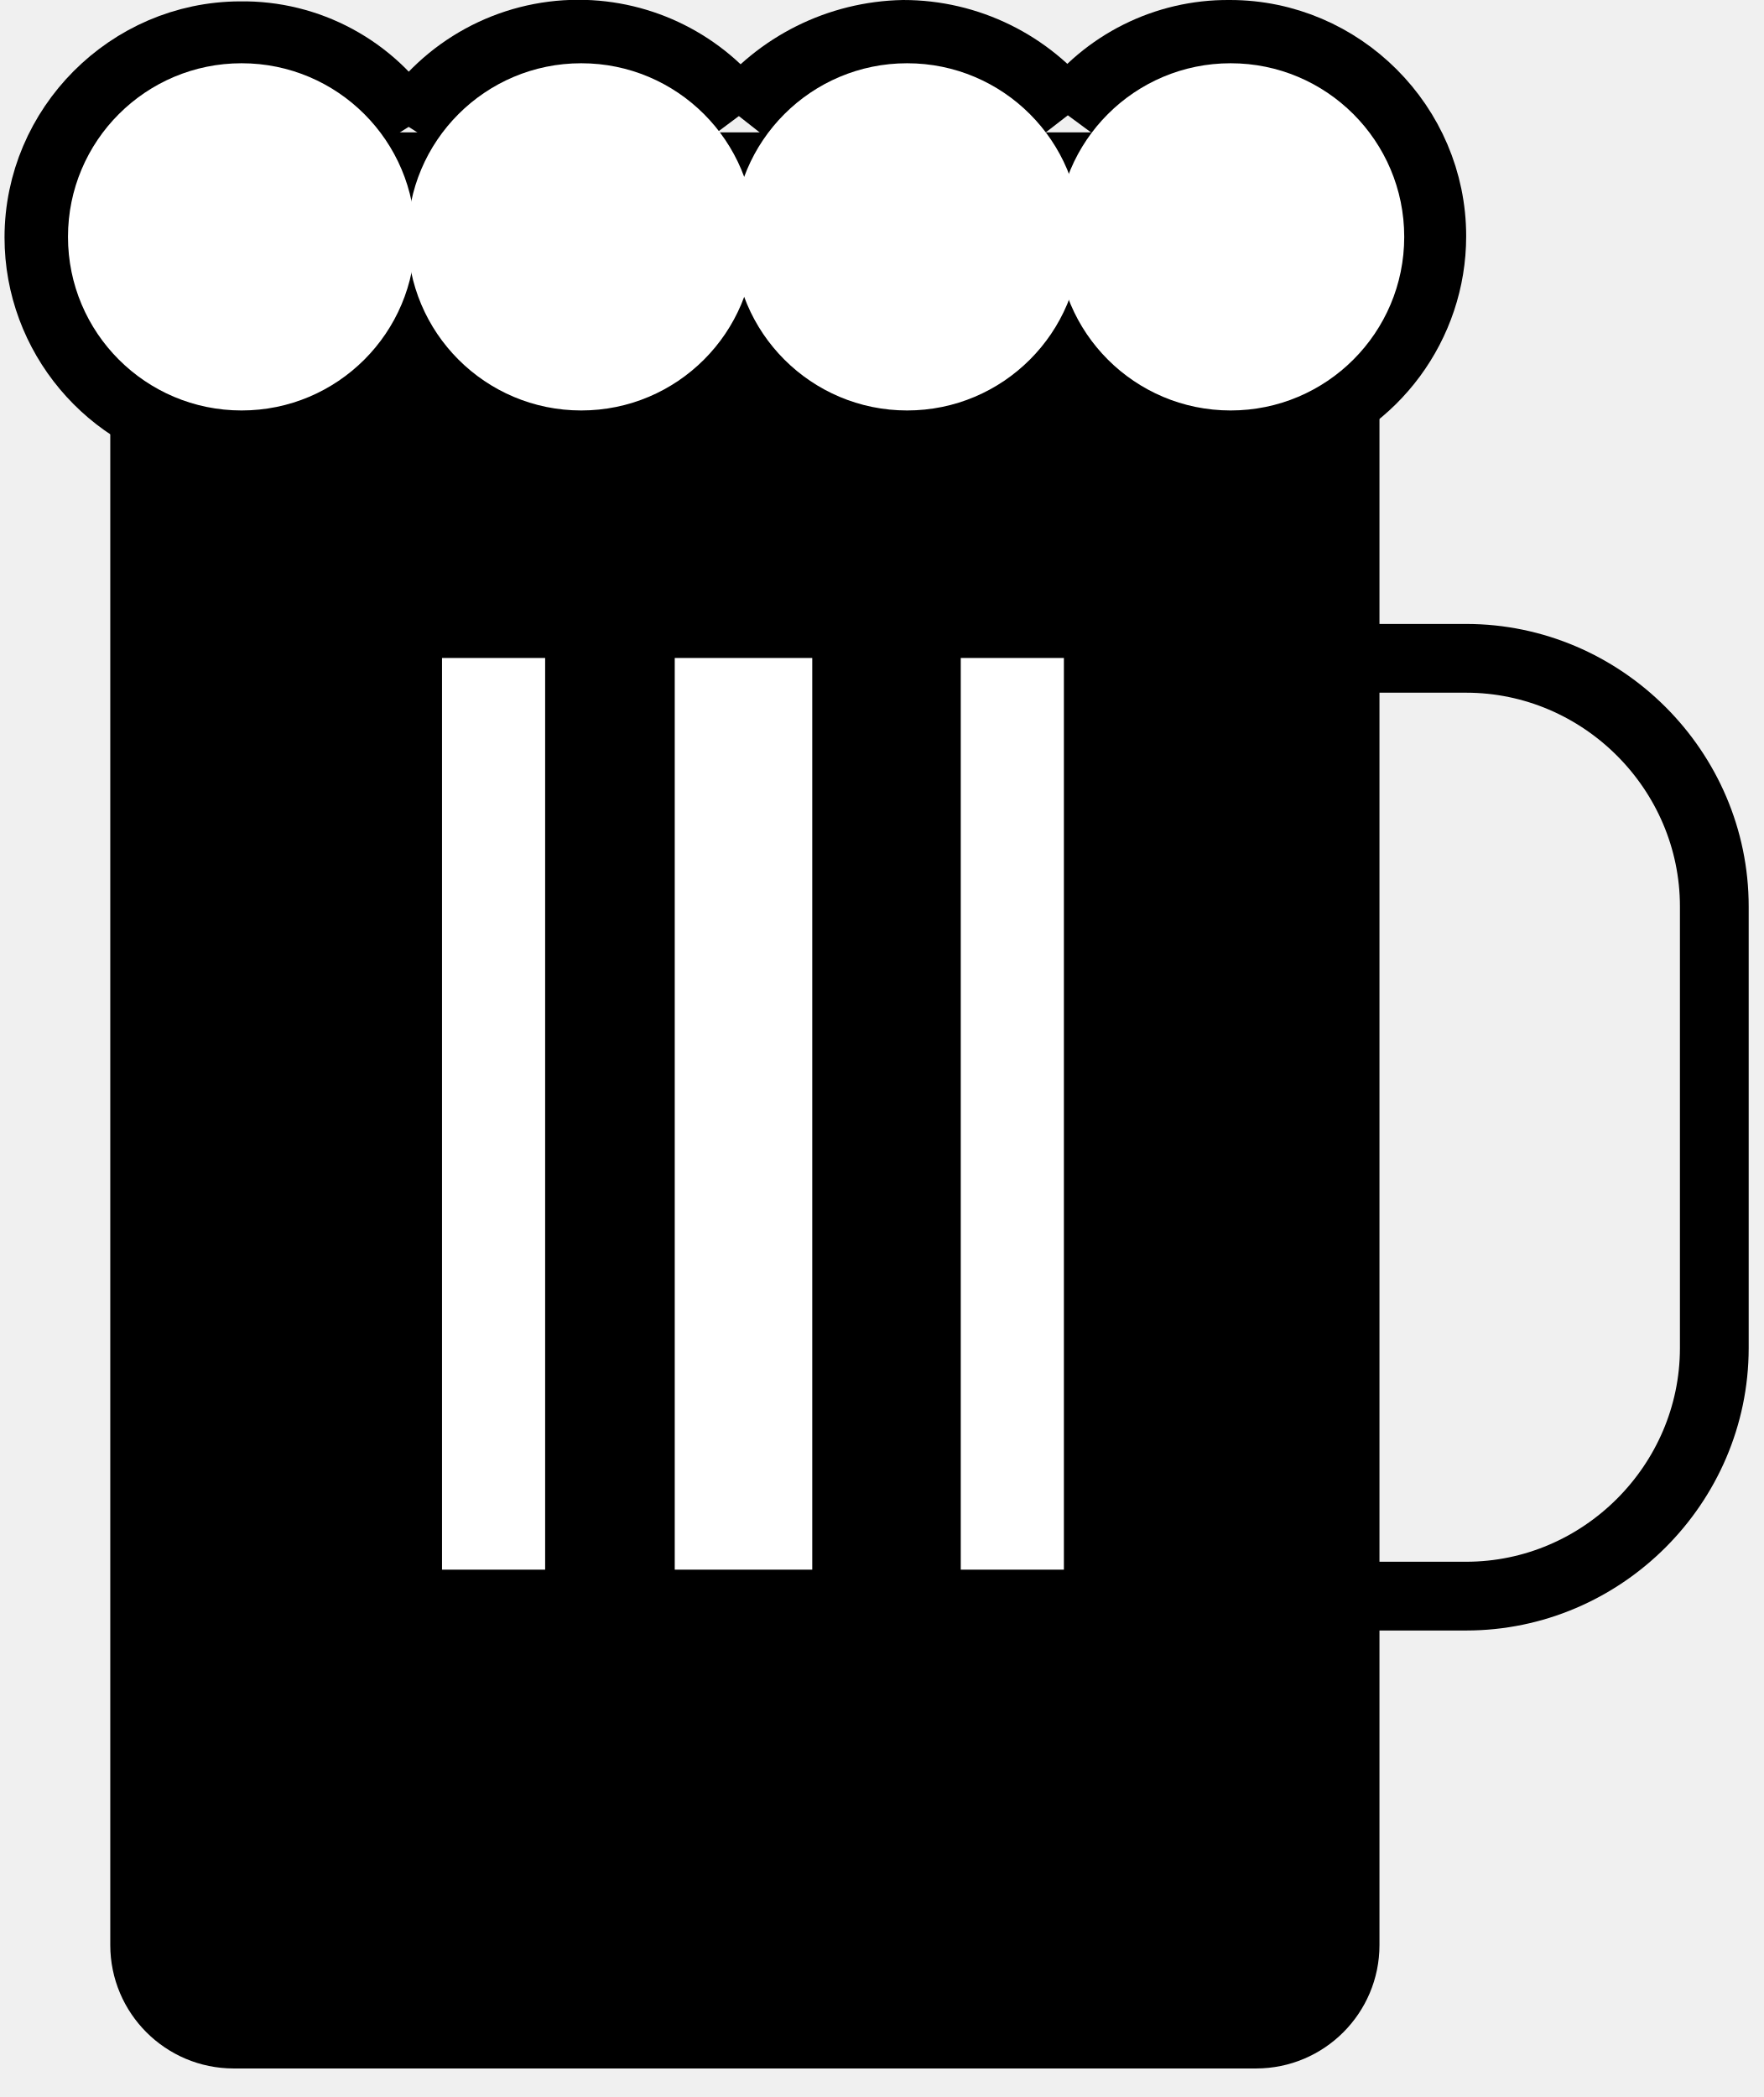
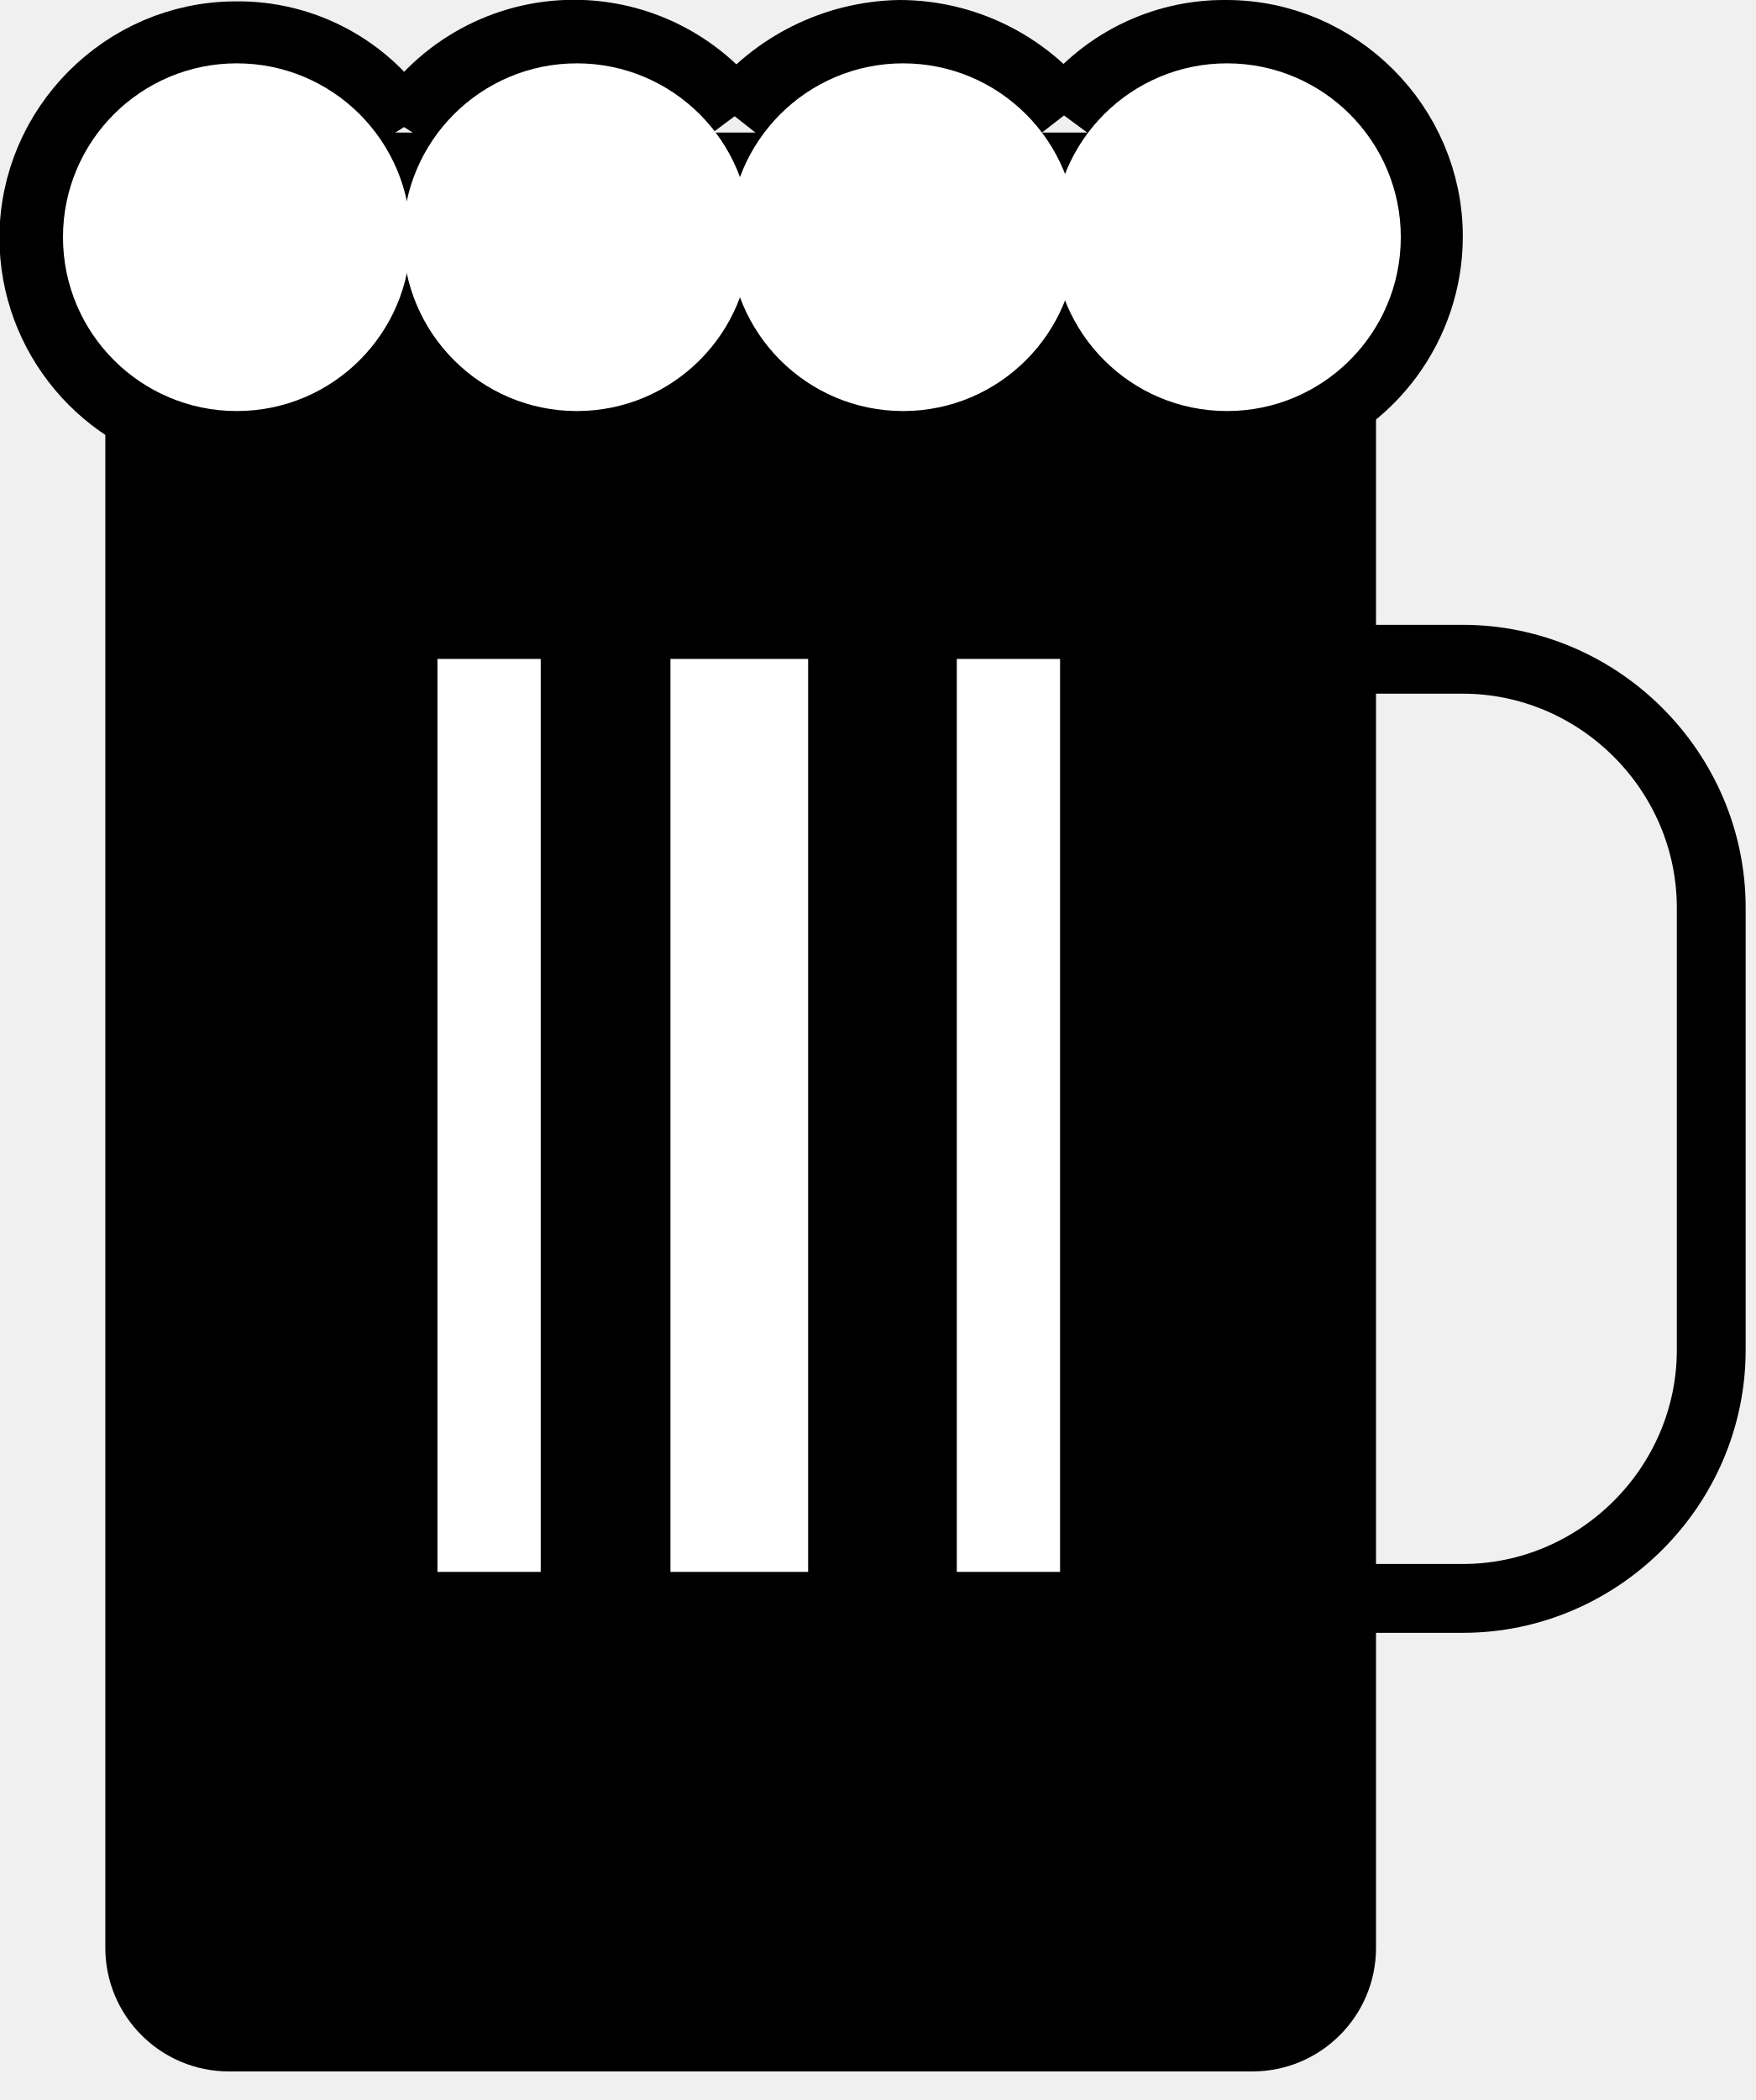
- <svg xmlns="http://www.w3.org/2000/svg" width="37" height="44" viewBox="0 0 51 61">
+ <svg xmlns="http://www.w3.org/2000/svg" class="desktop" width="100%" height="100%" viewBox="0 0 51 61">
  <path d="M38.99 19.15L42.5 19.15C46.461 19.15 49.72 22.409 49.72 26.37L49.72 39.22C49.715 43.177 46.457 46.43 42.5 46.43L38.99 46.43" style="fill:none;stroke-width:2px;stroke:black" />
  <path d="M38.98 7.09C38.98 5.661 37.819 4.5 36.39 4.5L6.65 4.5C5.221 4.5 4.06 5.661 4.06 7.09L4.06 56.58C4.06 58.009 5.221 59.17 6.65 59.17L36.39 59.17C37.819 59.17 38.98 58.009 38.98 56.58L38.98 7.09Z" style="fill:black;stroke-width:1px;stroke:black;" class="beer" />
  <path d="M38.98 7.44C38.98 6.011 37.819 4.85 36.39 4.85L6.65 4.85C5.221 4.85 4.06 6.011 4.06 7.44L4.06 56.58C4.06 58.009 5.221 59.17 6.65 59.17L36.39 59.17C37.819 59.17 38.98 58.009 38.98 56.58L38.98 7.44Z" style="fill:none;stroke-width:2px;stroke:black" />
  <path d="M14.21 19.14L14.21 45.66" style="fill:none;stroke-width:3px;stroke:white" />
  <path d="M21.48 19.14L21.48 45.66" style="fill:none;stroke-width:4px;stroke:white" />
  <path d="M29.3 19.14L29.3 45.66" style="fill:none;stroke-width:3px;stroke:white" />
  <path d="M5.83 12.69C3.038 12.196 0.984 9.745 0.984 6.91 0.984 3.699 3.619 1.053 6.83 1.04 8.814 1.007 10.678 2.013 11.74 3.69" style="fill:none;stroke-width:2px;stroke:black" />
  <path d="M11.74 3.69C12.819 2.011 14.682 0.994 16.678 0.994 18.528 0.994 20.273 1.868 21.38 3.35" style="fill:none;stroke-width:2px;stroke:black" />
  <path d="M21.35 3.38C22.505 1.91 24.261 1.036 26.13 1 28.003 1 29.773 1.869 30.92 3.35" style="fill:none;stroke-width:2px;stroke:black" />
  <path d="M30.91 3.35C32.009 1.86 33.759 0.985 35.61 1 35.617 1 35.625 1 35.632 1 38.853 1 41.502 3.65 41.502 6.87 41.502 9.439 39.816 11.724 37.36 12.48" style="fill:none;stroke-width:2px;stroke:black" />
  <circle cx="6.88" cy="6.89" r="5.05" fill="white" />
  <circle cx="16.76" cy="6.89" r="5.05" fill="white" />
  <circle cx="26.24" cy="6.89" r="5.05" fill="white" />
  <circle cx="35.65" cy="6.89" r="5.05" fill="white" />
</svg>
